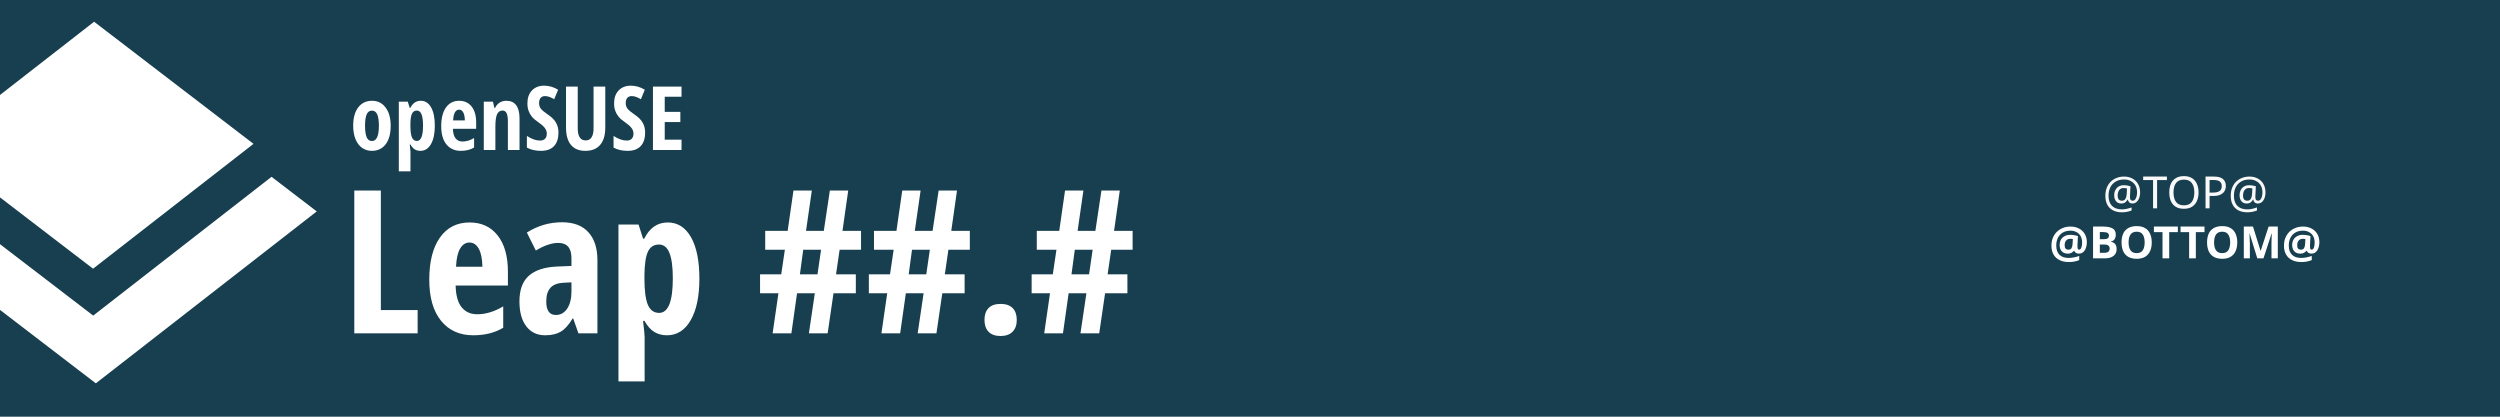
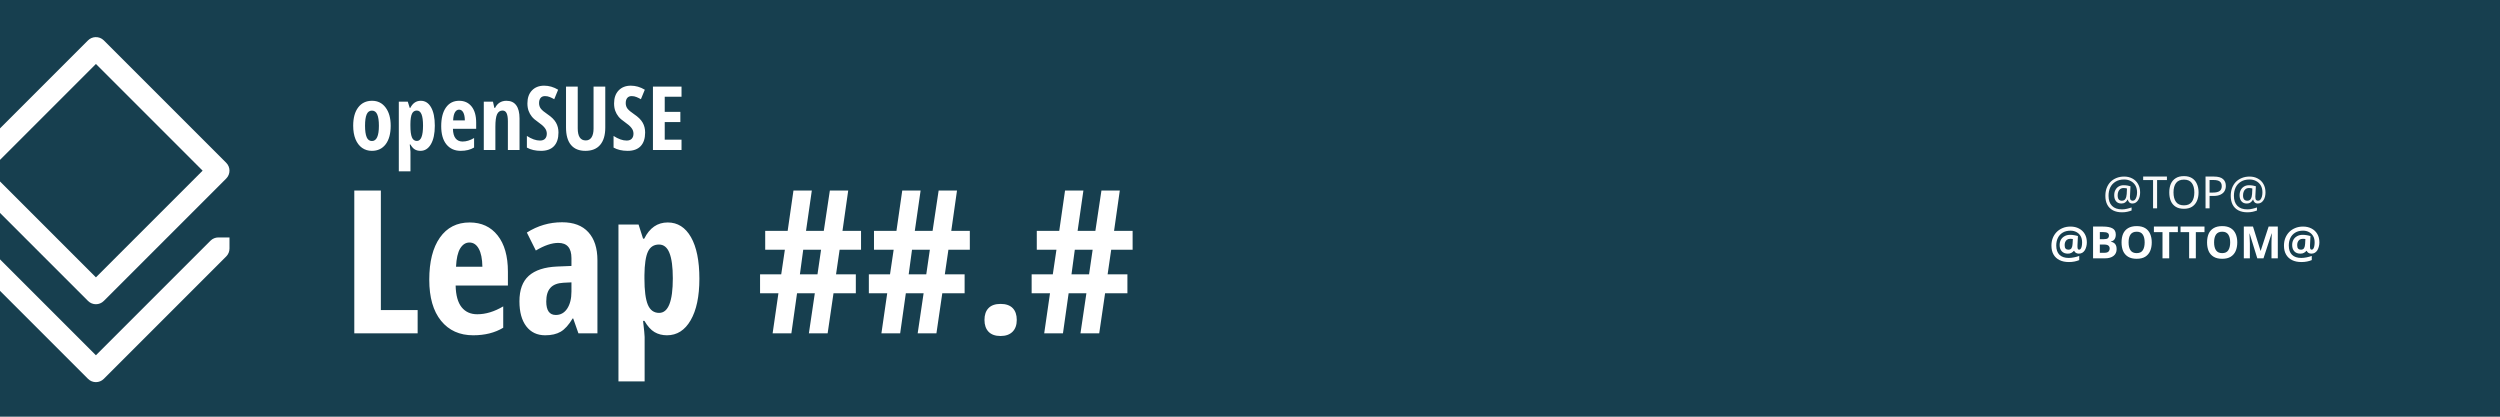
- <svg xmlns="http://www.w3.org/2000/svg" viewBox="0 0 600 100" preserveAspectRatio="xMinYMin slice">
-   <rect width="600" height="100" fill="#173f4f" />
-   <path style="fill:#ffffff" d="M 22.335,64.49 60.839,34.524 22.587,5.214 -15.918,35.18 Z" />
-   <path style="fill:#ffffff" d="M 22.369,75.743 -20.216,43.112 -30.429,51.06 23,92 76.016,50.741 65.172,42.433 Z" />
-   <text xml:space="preserve" style="font-size:21.333px;text-align:start;text-anchor:start;fill:#ffffff" x="84" y="36">
-     <tspan x="84" y="36" style="font-family:'Open Sans Condensed';-inkscape-font-specification:'Open Sans Condensed, ';fill:#ffffff">openSUSE</tspan>
+ <svg xmlns="http://www.w3.org/2000/svg" viewBox="0 0 600 100" preserveAspectRatio="xMinYMin slice" version="1.1" id="svg7">
+   <defs id="defs7" />
+   <rect width="600" height="100" fill="#173f4f" id="rect1" />
+   <text xml:space="preserve" style="font-size:21.333px;text-align:start;text-anchor:start;fill:#ffffff" x="84" y="36" id="text2">
+     <tspan x="84" y="36" style="font-family:'Open Sans Condensed';-inkscape-font-specification:'Open Sans Condensed, ';fill:#ffffff" id="tspan2">openSUSE</tspan>
  </text>
-   <text xml:space="preserve" style="font-size:48px;text-align:start;text-anchor:start" x="76" y="80">
-     <tspan style="stroke-width:2" x="76" y="100" />
+   <text xml:space="preserve" style="font-size:48px;text-align:start;text-anchor:start" x="76" y="80" id="text3">
+     <tspan style="stroke-width:2" x="76" y="100" id="tspan3" />
  </text>
-   <text xml:space="preserve" style="font-size:21.333px;text-align:center;text-anchor:middle" x="76" y="80">
-     <tspan style="stroke-width:2" x="76" y="100" />
+   <text xml:space="preserve" style="font-size:21.333px;text-align:center;text-anchor:middle" x="76" y="80" id="text4">
+     <tspan style="stroke-width:2" x="76" y="100" id="tspan4" />
  </text>
-   <text xml:space="preserve" style="font-size:21.333px;text-align:start;text-anchor:start;fill:#ffffff" x="82" y="80">
-     <tspan x="82" y="80" style="font-style:normal;font-variant:normal;font-weight:300;font-stretch:condensed;font-size:48px;font-family:'Open Sans Condensed';-inkscape-font-specification:'Open Sans Condensed, Light Condensed';fill:#ffffff">Leap ##.#</tspan>
+   <text xml:space="preserve" style="font-size:21.333px;text-align:start;text-anchor:start;fill:#ffffff" x="82" y="80" id="text5">
+     <tspan x="82" y="80" style="font-style:normal;font-variant:normal;font-weight:300;font-stretch:condensed;font-size:48px;font-family:'Open Sans Condensed';-inkscape-font-specification:'Open Sans Condensed, Light Condensed';fill:#ffffff" id="tspan5">Leap ##.#</tspan>
  </text>
-   <text y="50" x="529" style="text-align:center;text-anchor:middle" xml:space="preserve">
-     <tspan style="font-size:10.667px;font-family:'Source Sans Pro';-inkscape-font-specification:'Source Sans Pro';fill:#f9f9f9" y="50" x="529">@TOP@</tspan>
+   <text y="50" x="529" style="text-align:center;text-anchor:middle" xml:space="preserve" id="text6">
+     <tspan style="font-size:10.667px;font-family:'Source Sans Pro';-inkscape-font-specification:'Source Sans Pro';fill:#f9f9f9" y="50" x="529" id="tspan6">@TOP@</tspan>
  </text>
-   <text y="62" x="529" style="text-align:center;text-anchor:middle" xml:space="preserve">
-     <tspan style="font-size:10.667px;font-family:'Source Sans Pro';-inkscape-font-specification:'Source Sans Pro';fill:#ffffff;font-weight:bold" y="62" x="529">@BOTTOM@</tspan>
+   <text y="62" x="529" style="text-align:center;text-anchor:middle" xml:space="preserve" id="text7">
+     <tspan style="font-size:10.667px;font-family:'Source Sans Pro';-inkscape-font-specification:'Source Sans Pro';fill:#ffffff;font-weight:bold" y="62" x="529" id="tspan7">@BOTTOM@</tspan>
  </text>
+   <path d="m 22.894,8.911 a 2.672,2.672 0 0 0 -1.763,0.772 L -8.255,39.069 a 2.672,2.672 0 0 0 0,3.777 L 21.131,72.232 a 2.672,2.672 0 0 0 3.777,0 L 54.294,42.846 a 2.672,2.672 0 0 0 0,-3.777 L 24.908,9.683 A 2.672,2.672 0 0 0 22.894,8.911 Z M 23.019,15.35 48.628,40.958 23.019,66.566 -2.589,40.958 Z M -9.038,56.985 v 2.671 a 2.671,2.671 0 0 0 0.783,1.889 L 21.131,90.93 a 2.672,2.672 0 0 0 3.777,0 L 54.294,61.545 a 2.671,2.671 0 0 0 0.783,-1.889 2.671,2.671 0 0 0 0,-0.125 v -2.546 h -2.671 a 2.671,2.671 0 0 0 -1.889,0.783 L 23.019,85.264 -4.477,57.767 a 2.671,2.671 0 0 0 -1.889,-0.772 v -0.01 z" color="#000000" color-rendering="auto" dominant-baseline="auto" fill="#fbc75d" image-rendering="auto" shape-rendering="auto" solid-color="#000000" stop-color="#000000" style="font-variant-ligatures:normal;font-variant-position:normal;font-variant-caps:normal;font-variant-numeric:normal;font-variant-alternates:normal;font-variant-east-asian:normal;font-feature-settings:normal;font-variation-settings:normal;text-indent:0;text-decoration-line:none;text-decoration-style:solid;text-decoration-color:#000000;text-transform:none;text-orientation:mixed;white-space:normal;shape-padding:0;shape-margin:0;inline-size:0;isolation:auto;mix-blend-mode:normal;fill:#ffffff;stroke-width:0.356" id="path1-3" />
</svg>
